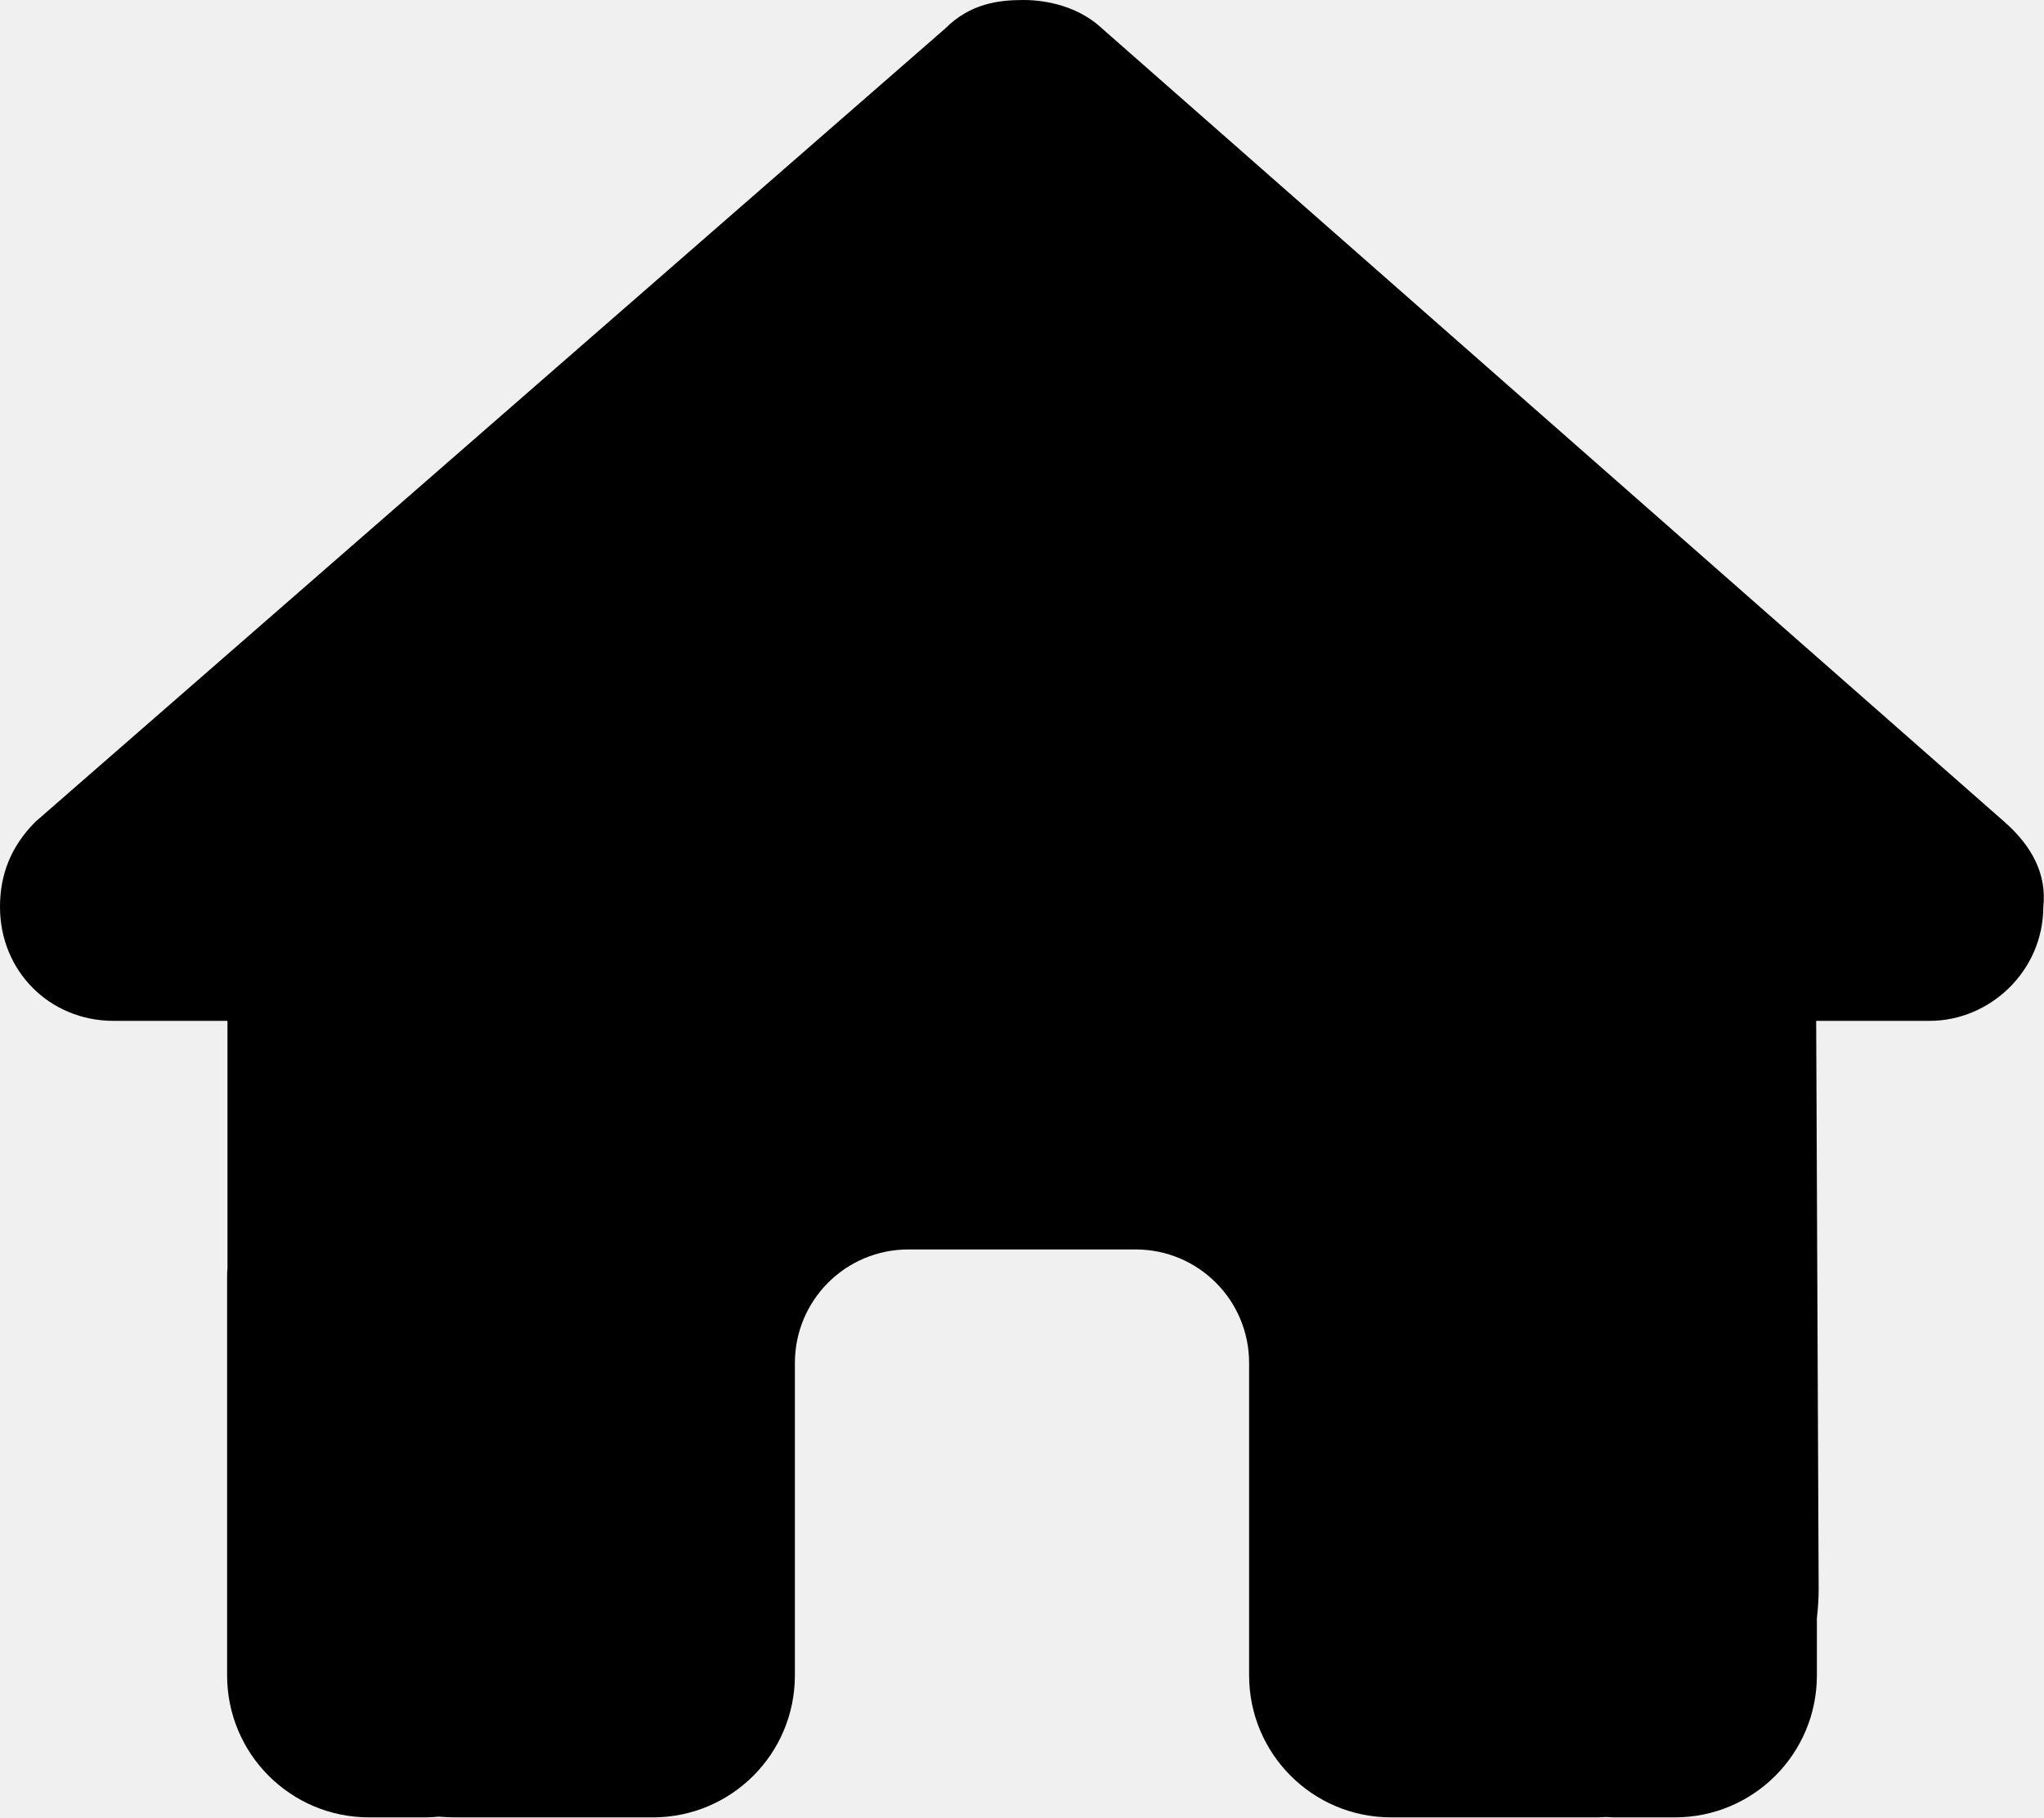
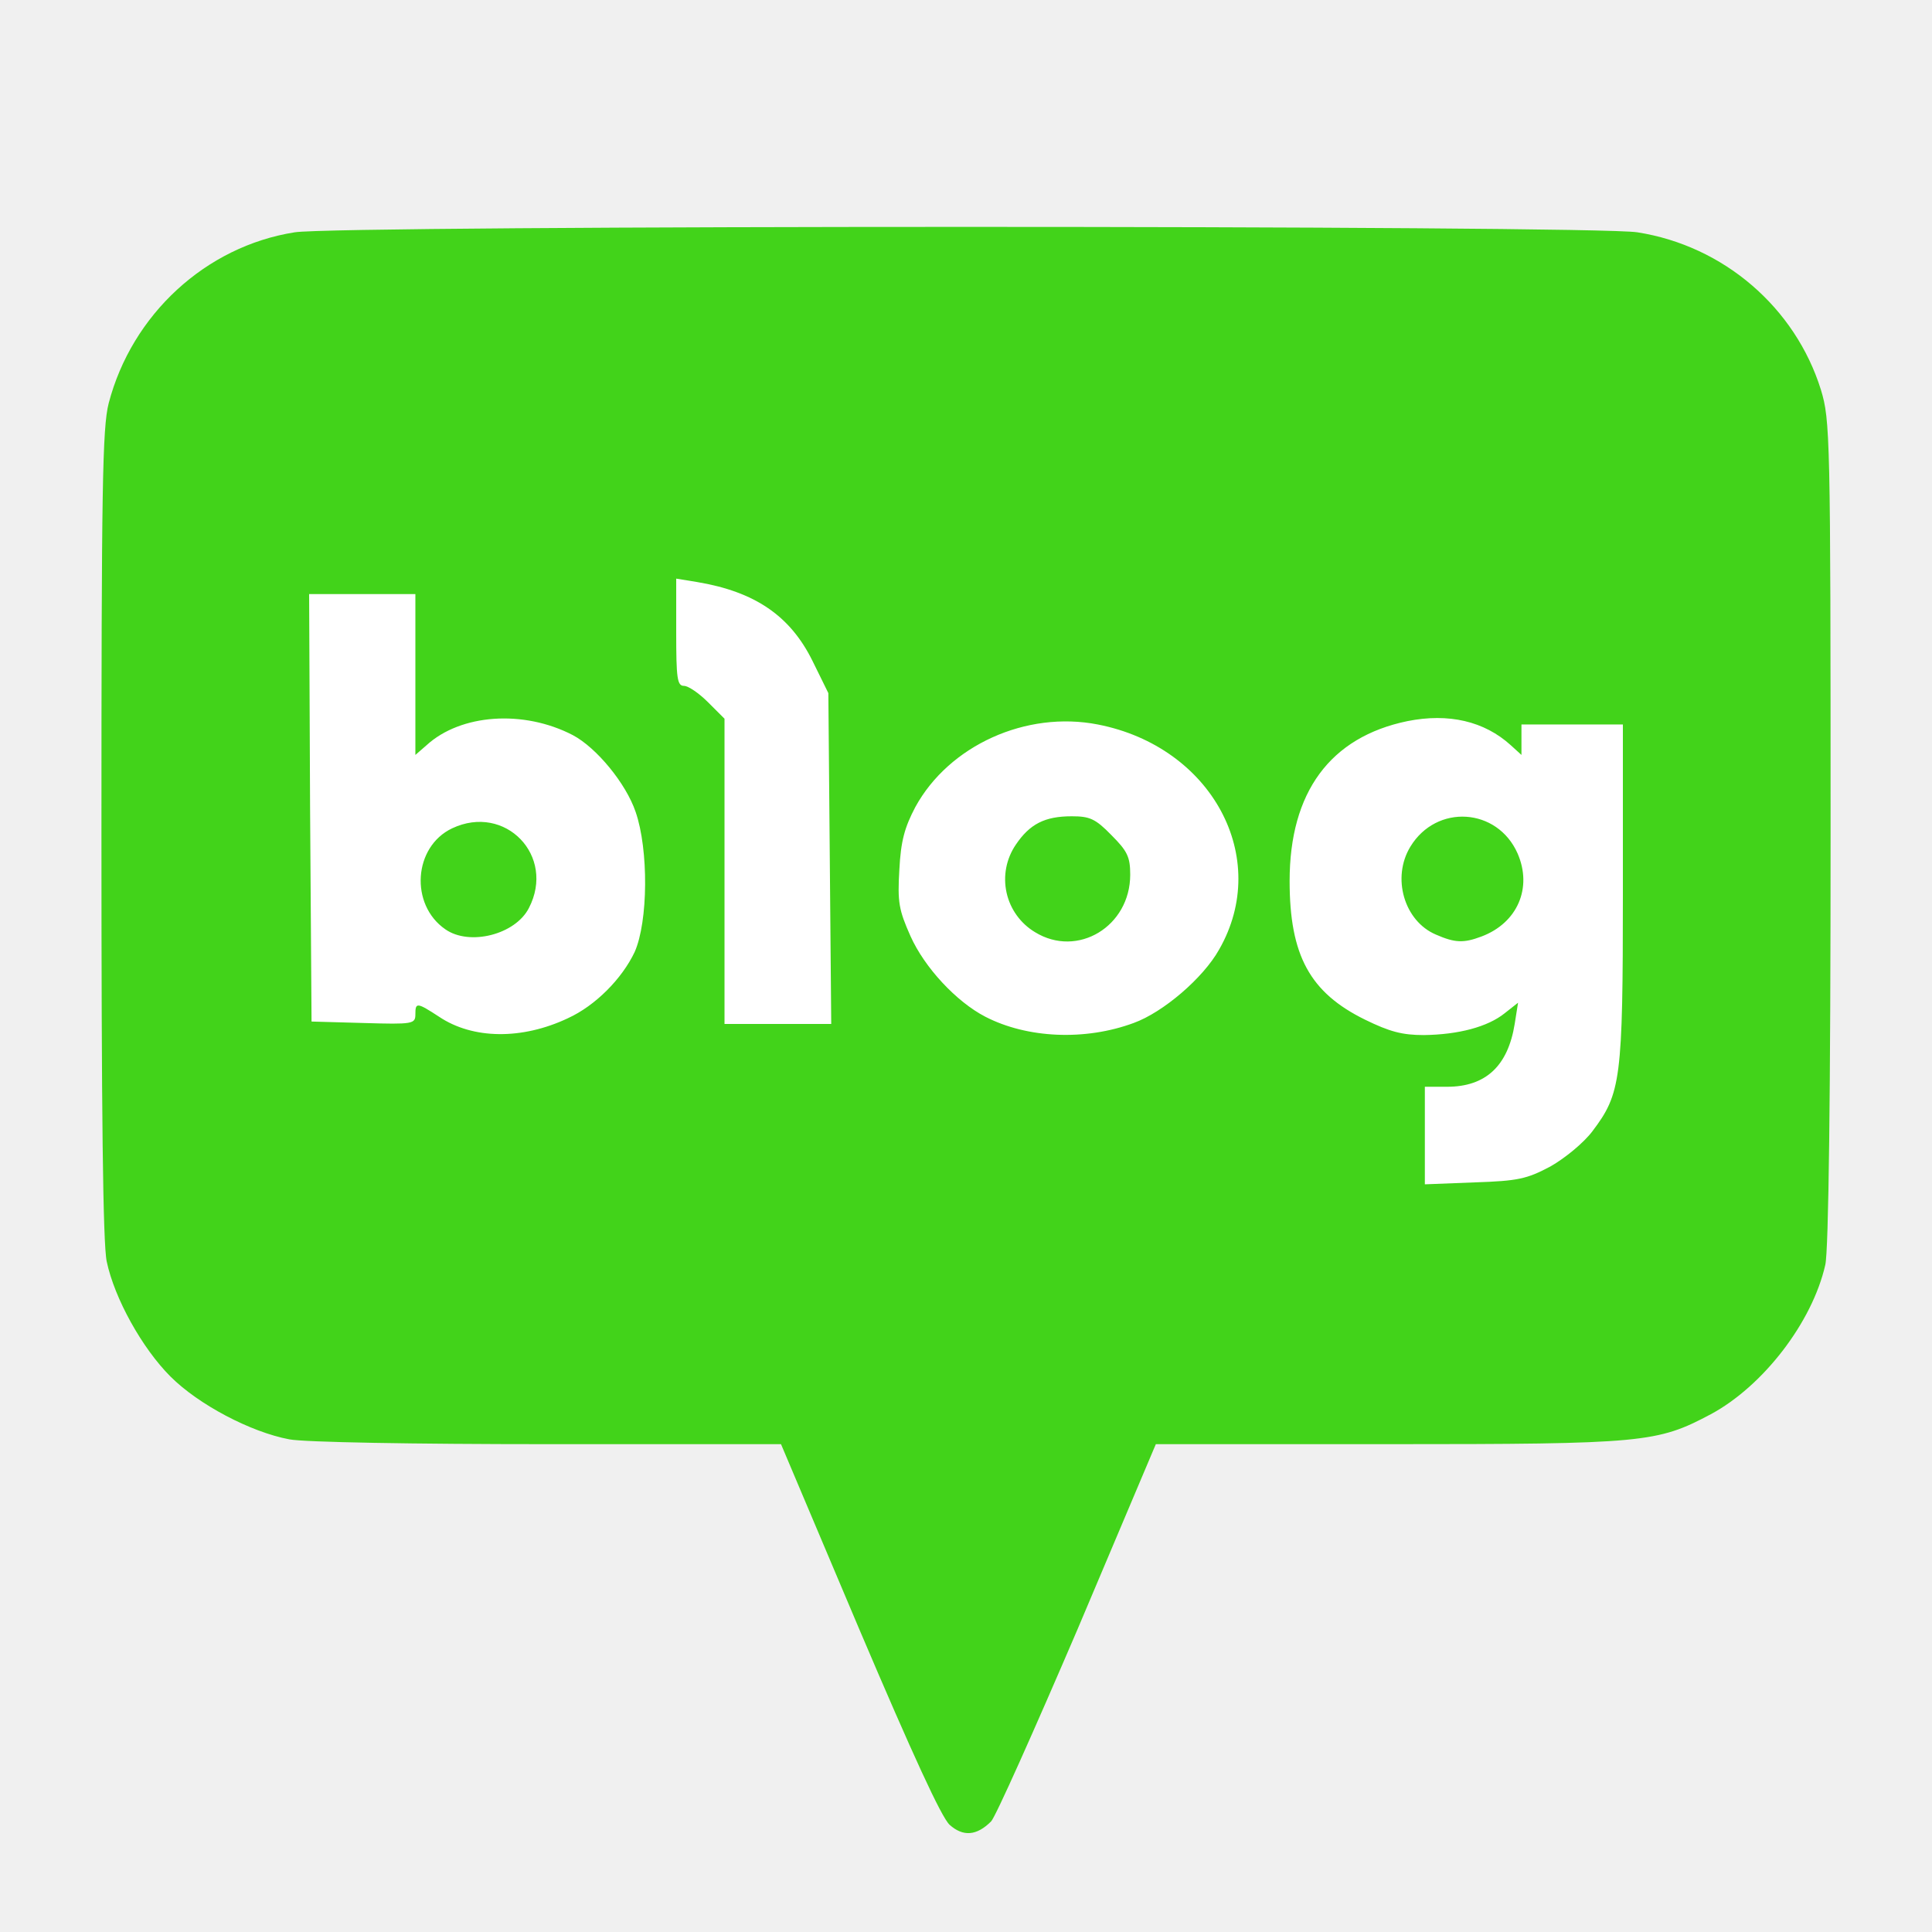
- <svg xmlns="http://www.w3.org/2000/svg" viewBox="0 0 576 512">
-   <path d="M575.8 255.5c0 18-15 32.1-32 32.1h-32l.7 160.2c0 2.7-.2 5.4-.5 8.1V472c0 22.1-17.9 40-40 40H456c-1.1 0-2.2 0-3.3-.1c-1.4 .1-2.8 .1-4.2 .1H416 392c-22.1 0-40-17.9-40-40V448 384c0-17.7-14.3-32-32-32H256c-17.7 0-32 14.3-32 32v64 24c0 22.1-17.9 40-40 40H160 128.1c-1.5 0-3-.1-4.5-.2c-1.2 .1-2.4 .2-3.6 .2H104c-22.1 0-40-17.9-40-40V360c0-.9 0-1.9 .1-2.8V287.6H32c-18 0-32-14-32-32.1c0-9 3-17 10-24L266.4 8c7-7 15-8 22-8s15 2 21 7L564.8 231.5c8 7 12 15 11 24z" />
+ <svg xmlns="http://www.w3.org/2000/svg" width="400" height="400" viewBox="0 0 105.833 105.833">
+   <g fill="#42d31a">
+     <path fill="#fff" d="M35.454 30.453c0 .588 0 1.176.002 1.764.002 1.48-.023 2.96.031 4.44.025.326.042.656.124.974.091.366.269.716.536.986a1.689 1.689 0 0 0 .94.5c.274.175.509.403.738.633l.275.28v17.65h9.037l-.177-20.096c-.182-.355-.36-.712-.532-1.072-.328-.68-.655-1.362-1.053-2.004a8.6 8.6 0 0 0-3.74-3.256c-.245-.11-.49-.215-.742-.307-.936-.344-1.916-.546-2.898-.705-.33-.054-.66-.102-.99-.157l-1.551-.252v.622zM15.34 31.488l.04 8.838c.016 3.127.033 6.253.054 9.38.013 1.93.028 3.86.04 5.791l.015 2.01 1.418.035.092.002.36.01.046.001.405.012c1.282.038 2.564.082 3.847.09h.046c.148 0 .297-.007.446-.013.343-.017.689-.069 1.007-.203.132-.055.258-.123.375-.204.415.24.85.449 1.308.593.315.103.636.188.96.251.99.193 2.01.198 3.005.049a10.634 10.634 0 0 0 2.692-.785c.436-.187.858-.41 1.258-.666a9.879 9.879 0 0 0 2.85-2.809c.145-.214.284-.431.405-.66.322-.603.542-1.26.66-1.933.276-1.477.316-2.99.19-4.485a14.6 14.6 0 0 0-.19-1.478c-.159-.852-.42-1.692-.83-2.46a11.188 11.188 0 0 0-.434-.726c-.648-1.004-1.439-1.923-2.38-2.663a5.404 5.404 0 0 0-.49-.351c-.742-.471-1.57-.795-2.418-1.017a9.605 9.605 0 0 0-4.143-.184c-.558.101-1.107.257-1.633.47v-7.427h-9.003l.002.532zm63.325 6.257c-.609.01-1.216.076-1.814.19a10.64 10.64 0 0 0-3.28 1.208 8.563 8.563 0 0 0-3.08 3.079c-.23.392-.427.802-.594 1.225-.343.858-.568 1.76-.697 2.674a9.698 9.698 0 0 0-1.45-3.324 10.59 10.59 0 0 0-2.31-2.446 11.887 11.887 0 0 0-6.686-2.413 11.338 11.338 0 0 0-1.28.03 11.444 11.444 0 0 0-5.692 2.09 10.47 10.47 0 0 0-2.396 2.378 8.989 8.989 0 0 0-1.4 2.89c-.116.429-.195.869-.235 1.312-.07.817-.135 1.637-.1 2.457.008.223.026.446.061.667.092.593.283 1.166.518 1.717.138.327.291.647.449.965a12.29 12.29 0 0 0 3.458 3.968 9.175 9.175 0 0 0 2.777 1.367c1.007.306 2.057.46 3.108.494.408.011.817 0 1.224-.027a11.823 11.823 0 0 0 3.643-.816 5.93 5.93 0 0 0 .508-.228c.73-.374 1.415-.832 2.051-1.35.579-.47 1.117-.99 1.618-1.543.321-.357.613-.741.873-1.146a9.4 9.4 0 0 0 1.223-2.856c.113 1.023.35 2.039.773 2.98.265.59.605 1.149 1.02 1.646a8.286 8.286 0 0 0 1.959 1.698c.762.487 1.585.872 2.425 1.206.364.142.742.246 1.125.318v8.375l1.413-.06.142-.006.142-.006.046-.002.305-.011c1.316-.05 2.632-.087 3.946-.171.899-.066 1.794-.271 2.608-.664.224-.11.448-.223.665-.347a10.497 10.497 0 0 0 2.294-1.793c.089-.088.171-.181.25-.278.55-.652 1.034-1.368 1.37-2.155.15-.35.267-.715.353-1.086.23-.965.324-1.955.374-2.943.026-.503.043-1.006.061-1.509.072-3.2.052-6.401.053-9.602 0-.784.002-1.568.001-2.352V38.1h-8.73v.23a7.87 7.87 0 0 0-3.092-.585zm-19.768 8.557c.103.004.21.009.306.05.034.022.061.053.093.078.35.308.682.64.972 1.005.039.07.046.152.053.23.014.203-.005.405-.021.606a2.07 2.07 0 0 1-.748 1.322c-.201.162-.436.282-.687.341-.322.09-.67.06-.983-.054a1.922 1.922 0 0 1-.97-.772 1.865 1.865 0 0 1-.197-.445 1.833 1.833 0 0 1 .115-1.28c.07-.146.159-.282.262-.406.178-.256.428-.468.724-.572.096-.034.197-.05.297-.063a4.467 4.467 0 0 1 .675-.04c.036-.002.072-.001.109 0zm21.223.02c.166 0 .331.023.488.075.456.148.846.494 1.042.932.063.13.115.263.149.403.083.333.081.692-.034 1.017-.046.128-.111.25-.193.36l-.026.034a2.074 2.074 0 0 1-.806.614 2.91 2.91 0 0 1-.689.21 1.245 1.245 0 0 1-.456-.1 5.338 5.338 0 0 1-.484-.22 1.58 1.58 0 0 1-.598-.744 2.005 2.005 0 0 1-.094-1.23c.048-.193.13-.377.244-.54.264-.42.713-.72 1.204-.794.084-.013.169-.019.253-.017zm-53.803.29c.182.001.364.035.531.106.383.16.7.478.85.866.079.209.105.435.091.656a1.753 1.753 0 0 1-.321.907 1.835 1.835 0 0 1-.758.473c-.327.111-.678.151-1.022.118a1.047 1.047 0 0 1-.676-.397 1.615 1.615 0 0 1-.369-.9 1.83 1.83 0 0 1 .218-1.082c.115-.2.279-.375.481-.49.293-.173.635-.261.975-.257z" />
+     <path d="M52.017 99.96c-.45-.424-2.01-3.81-4.948-10.716L42.783 79.11H30.03c-7.382 0-13.361-.105-14.181-.264-2.117-.397-4.975-1.905-6.51-3.44-1.56-1.56-3.068-4.286-3.492-6.297-.211-.952-.29-8.308-.29-23.415 0-18.945.052-22.252.396-23.601 1.27-4.869 5.318-8.6 10.187-9.367 2.38-.396 71.199-.396 73.554 0 4.736.741 8.652 4.128 10.054 8.626.503 1.667.53 2.434.53 24.262 0 14.208-.107 22.94-.292 23.68-.714 3.149-3.413 6.641-6.27 8.176-2.937 1.561-3.652 1.64-17.675 1.64H63.315l-4.286 10.134c-2.382 5.556-4.498 10.292-4.737 10.53-.793.794-1.534.847-2.275.186zm32.914-36.063c.794-.45 1.826-1.297 2.302-1.932 1.561-2.063 1.667-2.83 1.667-13.07v-9.208h-5.556V41.354l-.582-.529c-1.456-1.323-3.413-1.773-5.662-1.323-4.234.873-6.456 3.89-6.456 8.758 0 4.075 1.111 6.112 4.127 7.594 1.35.661 2.038.846 3.228.846 1.905-.026 3.493-.45 4.419-1.19l.74-.583-.185 1.165c-.37 2.302-1.587 3.44-3.704 3.44h-1.217v5.344l2.725-.106c2.382-.08 2.858-.185 4.154-.873zm-53.816-8.123c1.508-.688 2.963-2.17 3.651-3.625.741-1.667.768-5.609.053-7.673-.529-1.56-2.143-3.519-3.44-4.206-2.698-1.403-6.138-1.165-8.016.555l-.609.53v-8.811h-5.82l.052 11.72.08 11.695 2.857.08c2.699.08 2.831.053 2.831-.477 0-.661.08-.661 1.297.133 1.852 1.243 4.55 1.27 7.064.08zm30.983.265c1.614-.582 3.81-2.46 4.683-4.022 2.884-5.027-.397-11.112-6.641-12.33-3.916-.767-8.15 1.138-10.001 4.525-.583 1.111-.794 1.852-.874 3.44-.105 1.772-.026 2.195.609 3.624.767 1.72 2.513 3.599 4.101 4.419 2.302 1.19 5.477 1.323 8.123.344zm-16.643-9.023-.079-9.048-.873-1.773c-1.217-2.46-3.149-3.784-6.324-4.313l-1.137-.185v2.937c0 2.513.053 2.937.423 2.937.238 0 .82.397 1.323.9l.9.899v16.722h5.846z" />
+     <path d="M78.66 51.197c-1.746-.741-2.434-3.122-1.402-4.816 1.43-2.354 4.763-2.143 5.874.37.82 1.88 0 3.81-1.984 4.552-.98.37-1.456.344-2.487-.106zM24.395 50.906c-1.958-1.35-1.747-4.525.37-5.53 2.91-1.376 5.689 1.508 4.207 4.366-.741 1.455-3.255 2.09-4.577 1.164zM56.7 51.065a3.374 3.374 0 0 1-1.058-4.79c.767-1.137 1.587-1.56 3.069-1.56.979 0 1.296.132 2.17 1.031.873.874 1.031 1.191 1.031 2.17 0 2.831-2.883 4.577-5.212 3.149z" />
+   </g>
</svg>
